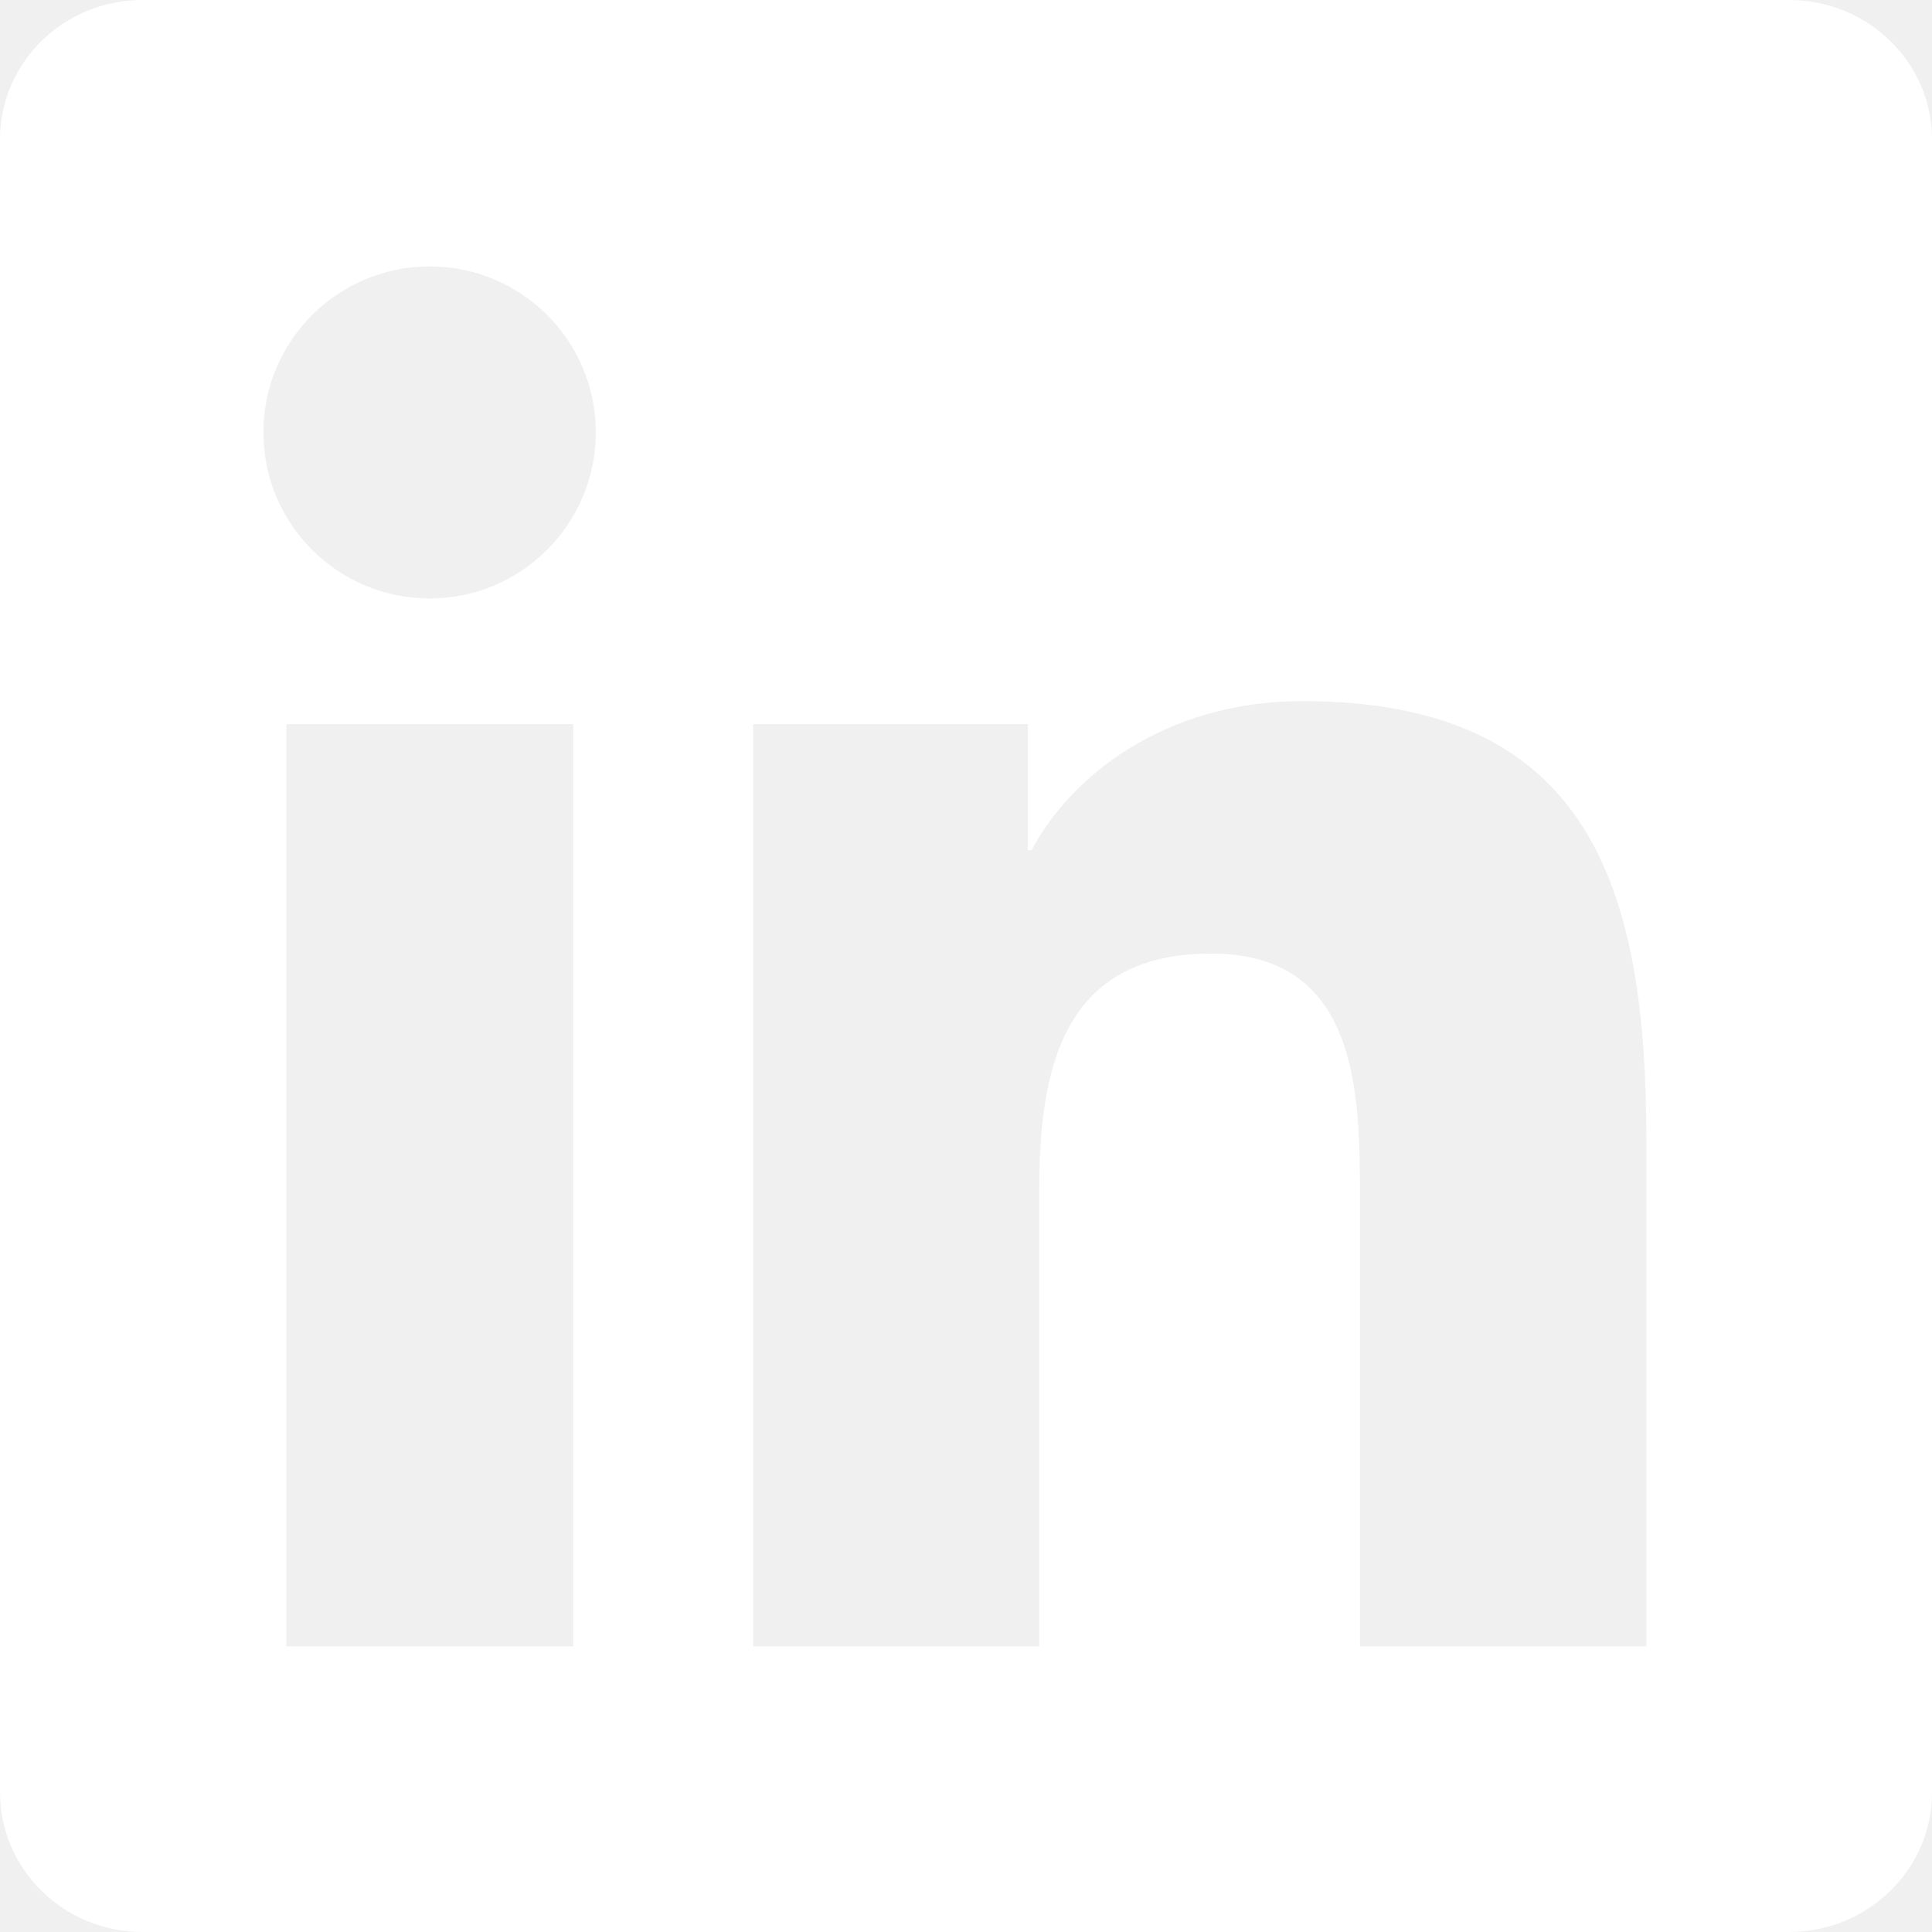
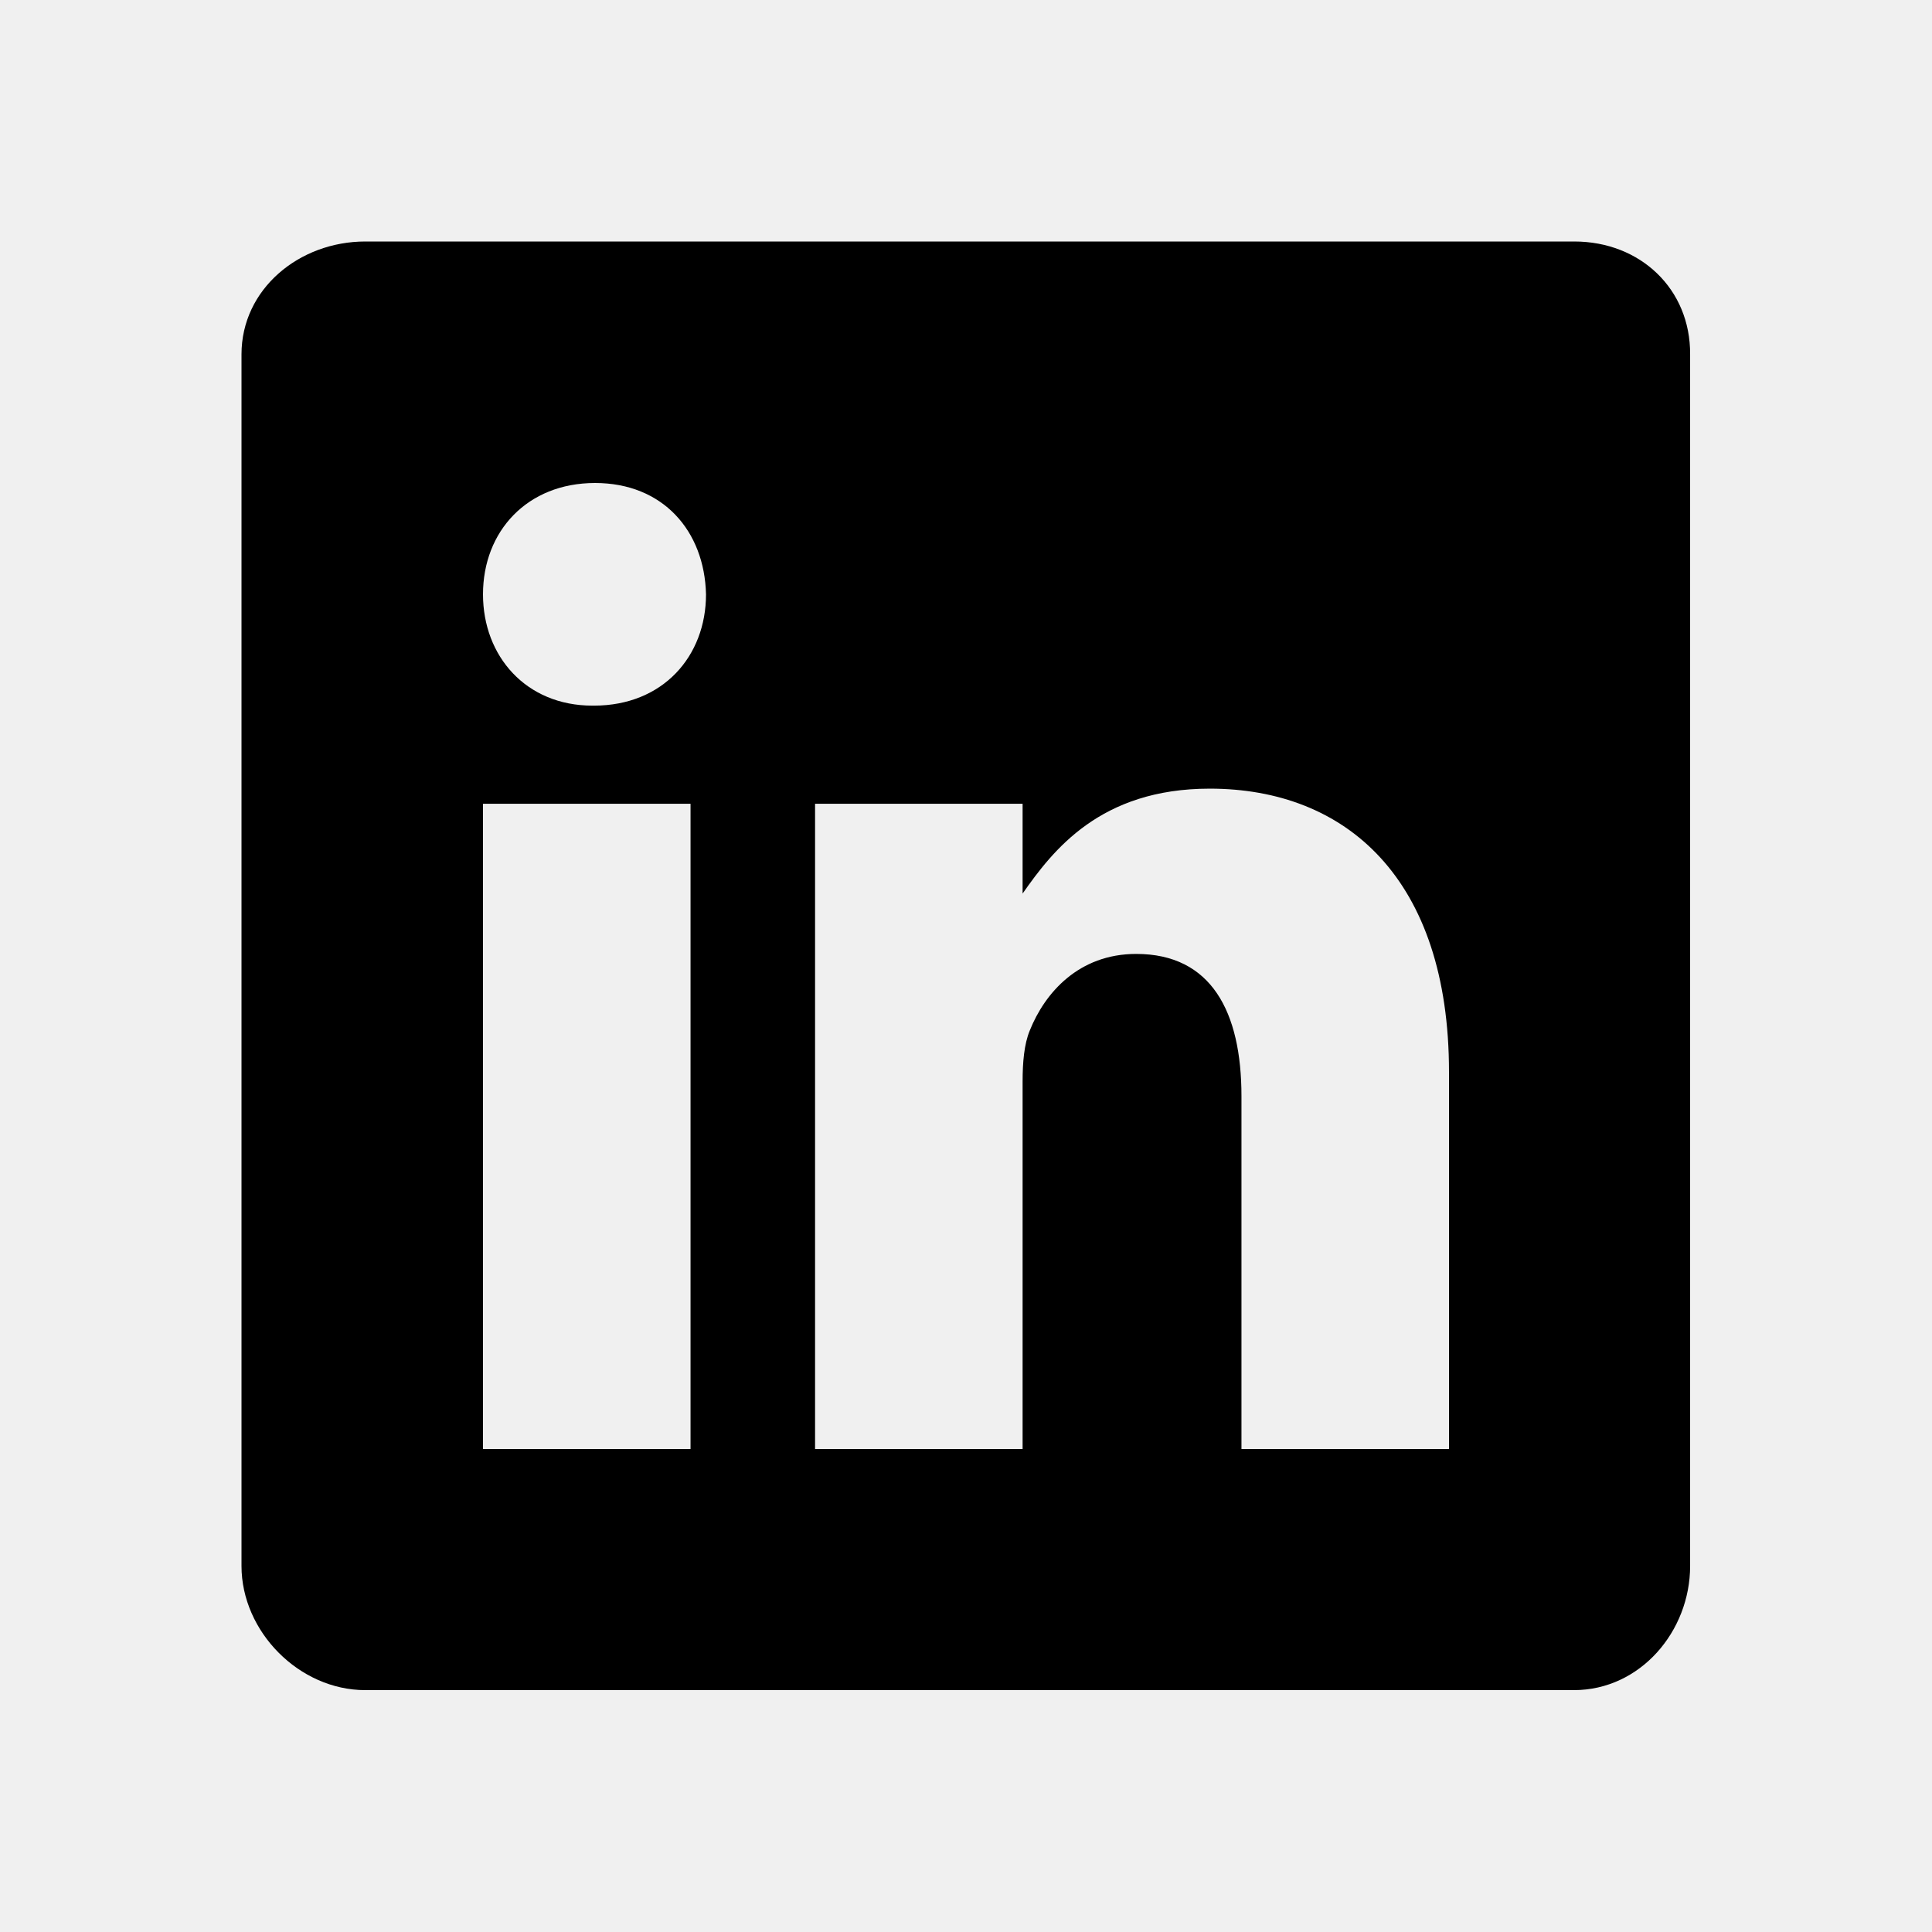
- <svg xmlns="http://www.w3.org/2000/svg" width="48" height="48" viewBox="0 0 48 48" fill="none">
-   <g id="LinkedIn" clip-path="url(#clip0_6_180)">
-     <path id="Vector" d="M44.447 0H3.544C1.584 0 0 1.547 0 3.459V44.531C0 46.444 1.584 48 3.544 48H44.447C46.406 48 48 46.444 48 44.541V3.459C48 1.547 46.406 0 44.447 0ZM14.241 40.903H7.116V17.991H14.241V40.903ZM10.678 14.869C8.391 14.869 6.544 13.022 6.544 10.744C6.544 8.466 8.391 6.619 10.678 6.619C12.956 6.619 14.803 8.466 14.803 10.744C14.803 13.012 12.956 14.869 10.678 14.869ZM40.903 40.903H33.788V29.766C33.788 27.113 33.741 23.691 30.084 23.691C26.381 23.691 25.819 26.587 25.819 29.578V40.903H18.712V17.991H25.538V21.122H25.631C26.578 19.322 28.903 17.419 32.362 17.419C39.572 17.419 40.903 22.163 40.903 28.331V40.903Z" fill="white" />
-   </g>
-   <defs>
-     <clipPath id="clip0_6_180">
-       <rect width="48" height="48" fill="white" />
-     </clipPath>
-   </defs>
+ <svg xmlns="http://www.w3.org/2000/svg" viewBox="0 0 512 512">
+   <path d="M417.2 64H96.8C79.3 64 64 76.6 64 93.9V415c0 17.4 15.3 32.9 32.8 32.9h320.3c17.6 0 30.8-15.6 30.8-32.9V93.9C448 76.6 434.7 64 417.2 64zM183 384h-55V213h55v171zm-25.6-197h-.4c-17.6 0-29-13.1-29-29.5 0-16.7 11.7-29.5 29.7-29.5s29 12.7 29.4 29.5c0 16.4-11.4 29.5-29.7 29.5zM384 384h-55v-93.5c0-22.4-8-37.7-27.9-37.7-15.2 0-24.2 10.3-28.2 20.3-1.5 3.6-1.9 8.5-1.9 13.5V384h-55V213h55v23.8c8-11.4 20.5-27.8 49.6-27.8 36.1 0 63.4 23.8 63.4 75.1V384z" />
</svg>
